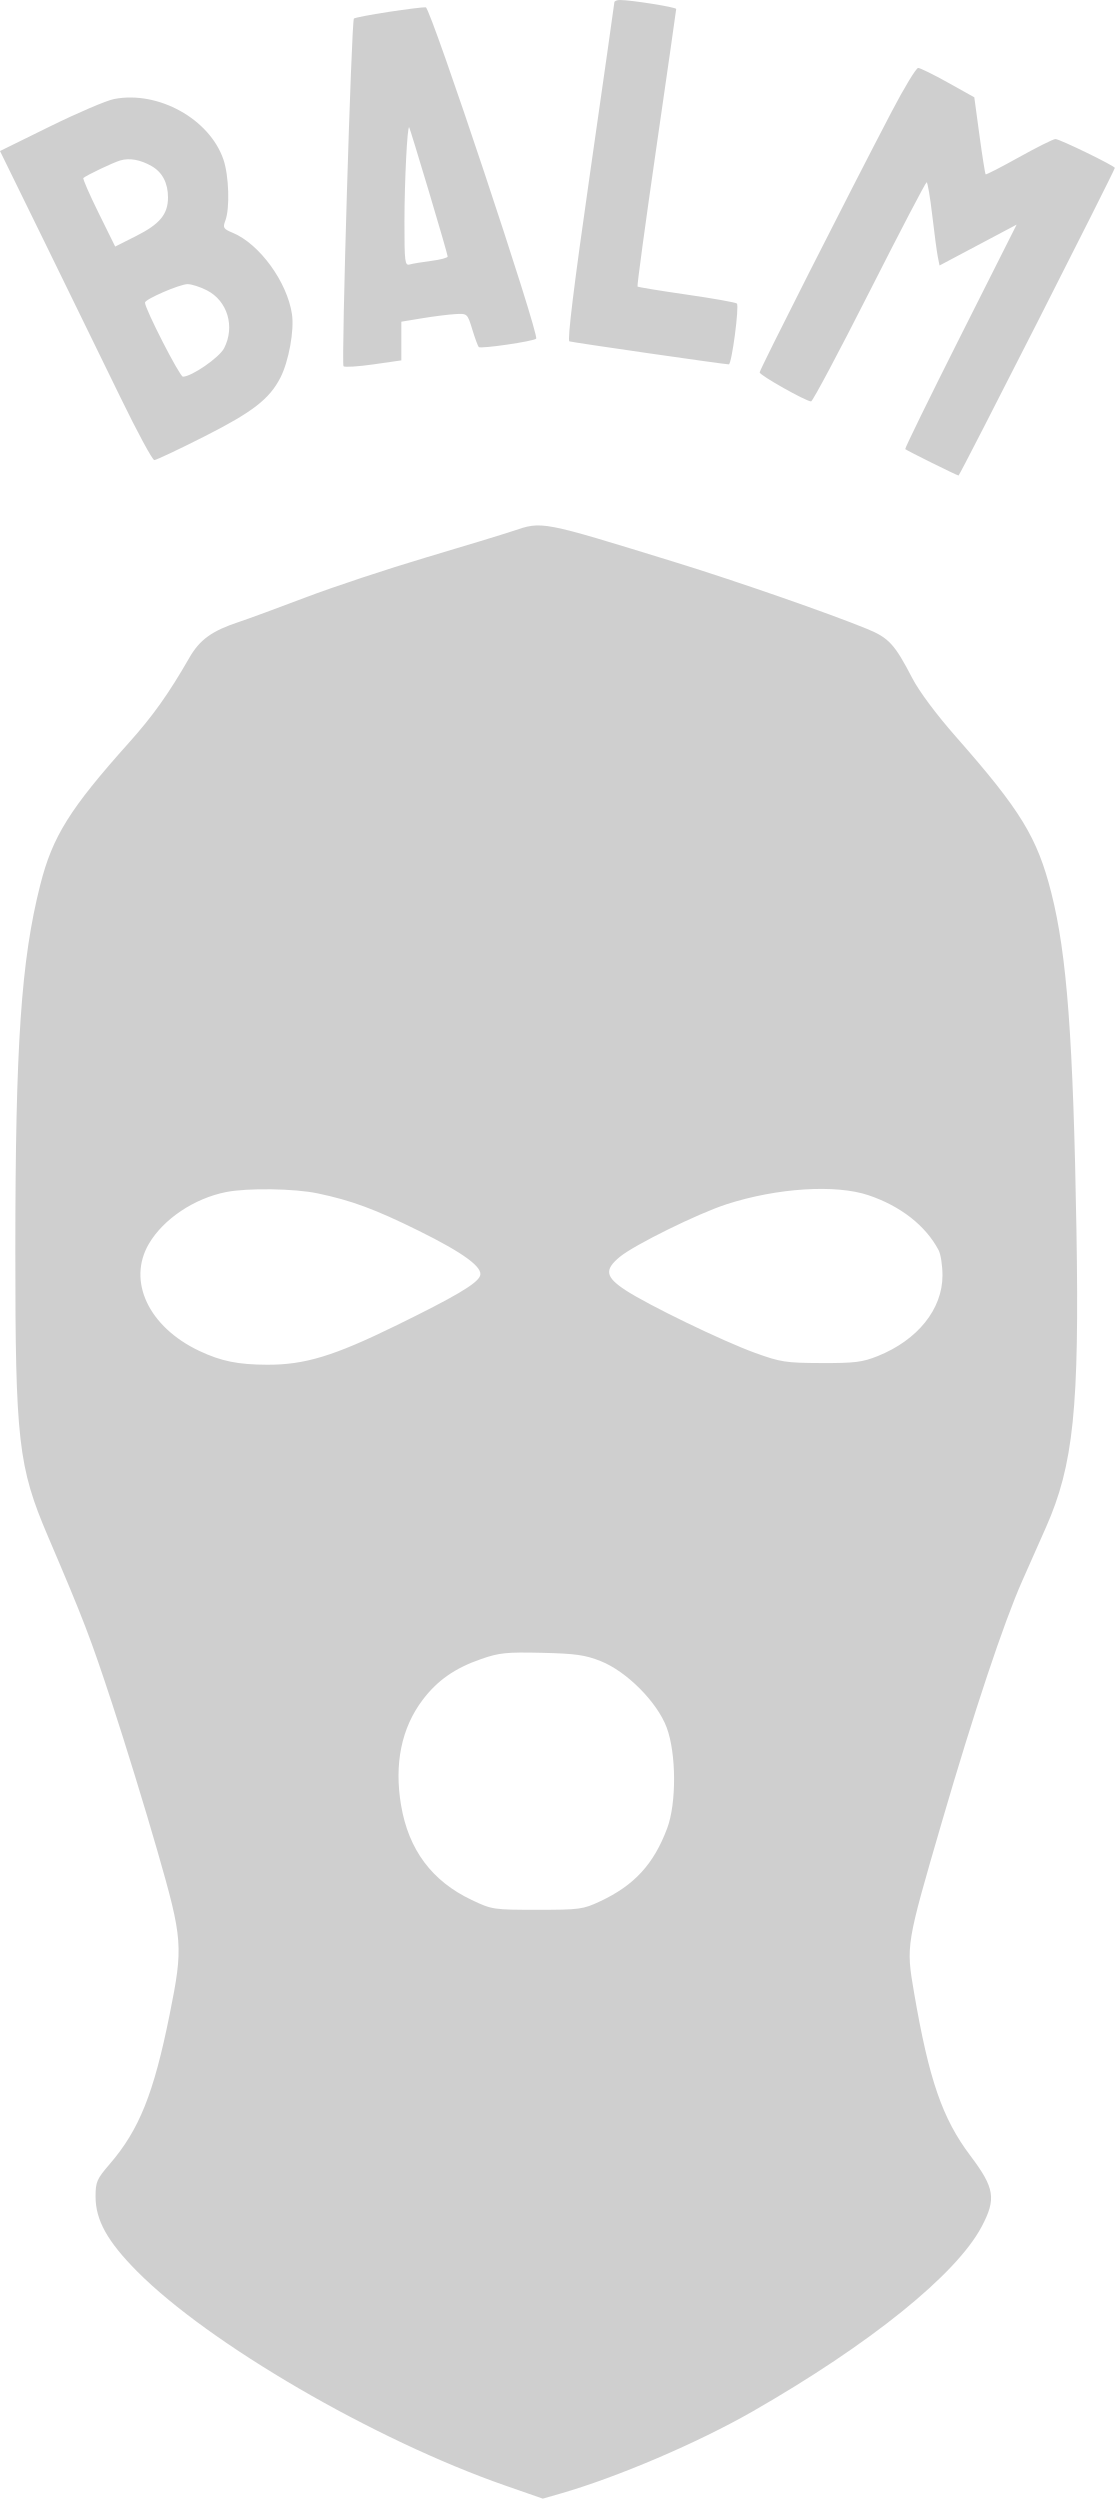
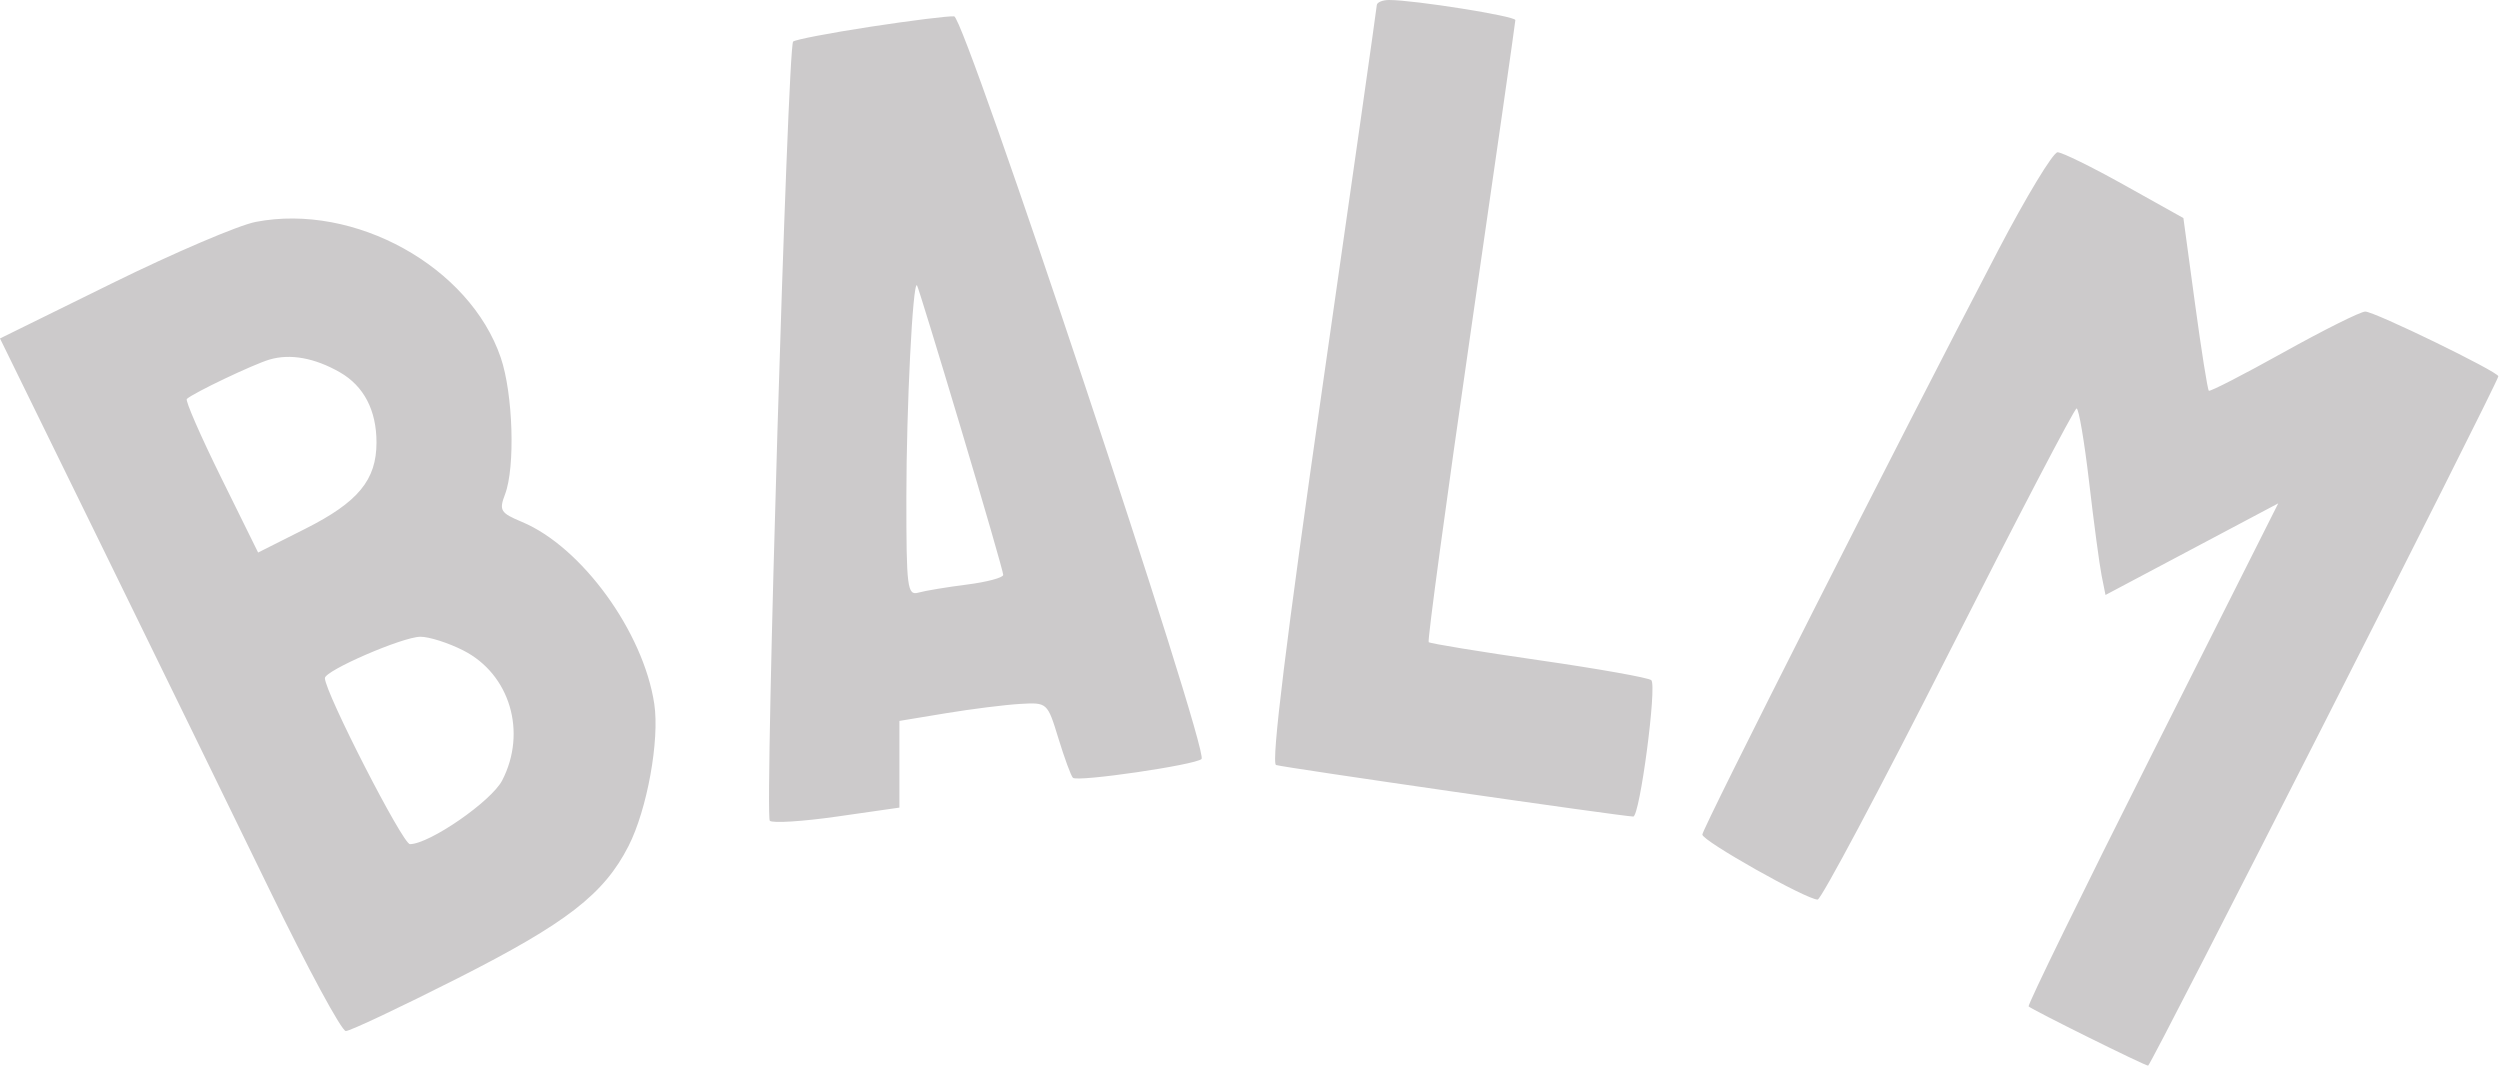
- <svg xmlns="http://www.w3.org/2000/svg" width="361" height="809" viewBox="0 0 361 809" fill="none">
-   <path fill-rule="evenodd" clip-rule="evenodd" d="M198.807 0.75C198.788 1.162 195.264 25.936 190.974 55.801C185.73 92.299 183.529 110.222 184.26 110.468C185.323 110.826 234.42 117.908 235.843 117.908C236.785 117.908 239.281 99.051 238.449 98.219C238.098 97.869 230.804 96.571 222.238 95.336C213.673 94.1 206.501 92.926 206.302 92.727C206.102 92.528 208.835 72.37 212.372 47.931C215.91 23.493 218.811 3.229 218.818 2.901C218.83 2.326 204.194 -0.003 200.589 2.89083e-06C199.627 2.89083e-06 198.825 0.339 198.807 0.75ZM125.698 3.861C119.828 4.76 114.8 5.725 114.526 6.006C113.726 6.826 110.406 117.764 111.16 118.518C111.537 118.894 115.902 118.621 120.859 117.911L129.874 116.619V110.359V104.1L136.621 102.986C140.331 102.373 145.138 101.771 147.304 101.647C151.229 101.422 151.245 101.436 152.833 106.615C153.708 109.472 154.651 112.035 154.928 112.311C155.567 112.951 172.645 110.456 173.503 109.597C174.636 108.464 139.343 2.513 137.783 2.362C137.006 2.287 131.568 2.962 125.698 3.861ZM288.497 36.222C274.161 63.65 245.817 119.628 245.818 120.512C245.819 121.431 260.838 129.898 262.467 129.898C262.968 129.898 271.458 113.947 281.334 94.45C291.21 74.954 299.546 58.991 299.86 58.978C300.173 58.965 300.988 63.759 301.671 69.631C302.354 75.503 303.165 81.57 303.473 83.111L304.034 85.914L316.508 79.299L328.981 72.684L310.779 108.844C300.768 128.731 292.738 145.15 292.935 145.328C293.52 145.86 309.701 153.879 310.188 153.879C310.6 153.879 360.76 55.149 360.76 54.338C360.76 53.684 342.834 44.965 341.539 44.99C340.841 45.004 335.547 47.646 329.775 50.861C324.003 54.076 319.133 56.579 318.955 56.422C318.776 56.267 317.876 50.593 316.955 43.814L315.282 31.489L306.787 26.742C302.114 24.131 297.762 21.992 297.115 21.989C296.469 21.986 292.591 28.391 288.497 36.222ZM36.92 32.044C34.446 32.522 25.127 36.504 16.211 40.894L0 48.874L14.586 78.645C22.607 95.019 33.594 117.521 39.001 128.649C44.408 139.778 49.329 148.883 49.936 148.883C50.544 148.883 57.819 145.451 66.101 141.257C81.808 133.304 87.21 129.122 90.757 122.171C93.445 116.904 95.263 106.881 94.478 101.651C92.916 91.241 83.993 78.966 75.366 75.362C72.259 74.064 72.041 73.709 72.928 71.377C74.418 67.457 74.086 56.856 72.31 51.644C67.828 38.491 51.202 29.283 36.92 32.044ZM138.761 61.873C142.119 73.095 144.866 82.609 144.866 83.012C144.866 83.416 142.505 84.047 139.619 84.412C136.733 84.779 133.584 85.301 132.623 85.573C131.015 86.028 130.873 84.911 130.879 71.761C130.884 58.837 131.804 40.529 132.414 41.202C132.548 41.348 135.403 50.65 138.761 61.873ZM49.086 53.764C52.542 55.747 54.366 59.243 54.366 63.889C54.366 69.31 51.727 72.509 44.07 76.363L37.272 79.786L31.9 68.902C28.946 62.916 26.73 57.834 26.977 57.609C27.955 56.718 36.569 52.614 38.919 51.92C41.909 51.037 45.453 51.679 49.086 53.764ZM66.924 93.937C73.634 97.358 76.125 105.714 72.517 112.69C70.957 115.705 62.03 121.874 59.195 121.896C58.159 121.904 46.915 99.95 46.915 97.921C46.915 96.826 58.121 91.969 60.698 91.947C61.956 91.937 64.758 92.832 66.924 93.937ZM165.856 171.872C162.833 172.888 150.239 176.722 137.87 180.393C125.501 184.062 107.96 189.882 98.889 193.326C89.819 196.771 80.148 200.328 77.4 201.231C68.614 204.118 64.643 206.98 61.267 212.861C54.58 224.505 49.498 231.654 41.75 240.311C22.553 261.765 16.999 270.665 13.029 286.334C6.833 310.781 4.976 338.04 4.962 404.681C4.949 466.216 5.912 474.669 15.495 497.108C27.153 524.405 29.234 529.829 36.332 551.429C40.478 564.042 47.029 585.363 50.89 598.807C59.182 627.681 59.341 629.799 54.877 651.986C49.745 677.49 45.044 689.214 35.511 700.28C31.326 705.139 30.923 706.065 30.923 710.825C30.923 718.431 34.76 725.334 44.376 735.025C67.608 758.438 121.087 789.55 163.508 804.331L175.652 808.562L181.499 806.881C199.779 801.624 225.813 790.49 243.474 780.376C281.495 758.602 309.44 736.072 317.649 720.571C322.439 711.528 321.887 708.041 314.015 697.597C304.947 685.567 300.618 673.022 295.782 644.775C293.164 629.48 293.157 629.524 304.808 589.535C315.112 554.171 324.807 525.085 330.785 511.597C333.098 506.376 336.551 498.583 338.458 494.281C347.393 474.116 349.304 455.533 348.34 398.186C347.295 336.069 345.274 308.903 340.205 288.922C335.652 270.971 330.341 262.28 309.341 238.411C302.967 231.165 297.441 223.746 295.201 219.426C289.53 208.487 287.614 206.4 280.601 203.522C268.448 198.533 238.132 187.988 218.83 182.036C174.697 168.427 175.593 168.599 165.856 171.872ZM102.797 386.177C113.804 388.491 121.336 391.28 135.51 398.285C150.038 405.467 156.408 410.152 155.346 412.878C154.356 415.423 147.272 419.603 127.875 429.089C107.951 438.833 98.605 441.664 86.485 441.628C76.997 441.599 71.547 440.489 64.481 437.148C48.092 429.397 41.112 414.551 48.183 402.488C52.881 394.473 62.87 387.783 73.172 385.75C80.125 384.378 95.282 384.596 102.797 386.177ZM281.027 386.772C291.451 390.283 299.519 396.601 303.732 404.552C304.423 405.855 304.987 409.535 304.987 412.727C304.987 423.63 296.958 433.635 284.05 438.819C279.083 440.814 276.599 441.123 265.807 441.085C254.27 441.044 252.623 440.791 244.317 437.784C233.869 434.002 209.596 422.248 202.338 417.455C195.918 413.216 195.53 410.911 200.535 406.753C205.206 402.873 225.881 392.678 235.156 389.682C251.483 384.409 270.438 383.206 281.027 386.772ZM194.342 537.521C202.776 540.855 212.672 550.802 215.743 559.035C218.863 567.395 218.939 583.535 215.898 591.639C211.539 603.259 205.265 610.089 194.178 615.281C188.664 617.864 187.553 618.013 173.852 618.013C159.654 618.013 159.223 617.949 152.683 614.85C139.763 608.732 132.217 598.609 129.776 584.126C127.532 570.806 129.92 559.153 136.745 550.116C141.544 543.761 147.206 539.805 155.717 536.855C161.569 534.827 163.9 534.589 175.351 534.852C186.212 535.102 189.33 535.54 194.342 537.521Z" fill="#CFCFCF" />
+ <svg xmlns="http://www.w3.org/2000/svg" width="722" height="308" viewBox="0 0 722 308" fill="none">
+   <path fill-rule="evenodd" clip-rule="evenodd" d="M397.614 1.501C397.576 2.324 390.527 51.871 381.947 111.602C371.461 184.598 367.059 220.444 368.52 220.935C370.647 221.653 468.84 235.816 471.685 235.816C473.57 235.816 478.562 198.102 476.899 196.439C476.197 195.737 461.608 193.141 444.477 190.671C427.345 188.199 413.002 185.851 412.604 185.454C412.204 185.056 417.67 144.74 424.744 95.862C431.821 46.987 437.622 6.459 437.636 5.801C437.66 4.652 408.388 -0.006 401.178 5.78167e-06C399.255 5.78167e-06 397.65 0.677 397.614 1.501ZM251.396 7.722C239.656 9.52 229.601 11.451 229.053 12.012C227.452 13.651 220.813 235.528 222.32 237.037C223.074 237.788 231.804 237.243 241.719 235.822L259.748 233.238V220.718V208.2L273.241 205.971C280.661 204.746 290.277 203.541 294.609 203.293C302.459 202.844 302.491 202.872 305.665 213.23C307.416 218.943 309.301 224.069 309.855 224.623C311.134 225.902 345.29 220.911 347.007 219.195C349.272 216.929 278.686 5.026 275.566 4.724C274.013 4.574 263.136 5.923 251.396 7.722ZM576.993 72.445C548.321 127.299 491.633 239.255 491.635 241.024C491.637 242.862 521.676 259.797 524.935 259.797C525.936 259.797 542.916 227.894 562.668 188.901C582.42 149.908 599.092 117.983 599.72 117.957C600.346 117.931 601.977 127.517 603.342 139.262C604.707 151.007 606.331 163.139 606.946 166.223L608.068 171.828L633.015 158.599L657.961 145.367L621.557 217.688C601.537 257.463 585.477 290.301 585.871 290.656C587.04 291.72 619.402 307.759 620.376 307.759C621.199 307.759 721.52 110.299 721.52 108.676C721.52 107.367 685.667 89.931 683.079 89.981C681.681 90.009 671.095 95.293 659.55 101.722C648.006 108.153 638.267 113.159 637.909 112.845C637.551 112.533 635.752 101.186 633.911 87.629L630.565 62.978L613.573 53.484C604.228 48.262 595.524 43.983 594.231 43.977C592.937 43.971 585.181 56.781 576.993 72.445ZM73.84 64.087C68.892 65.045 50.253 73.008 32.422 81.787L0 97.749L29.172 157.29C45.214 190.038 67.189 235.042 78.001 257.299C88.816 279.555 98.657 297.767 99.873 297.767C101.088 297.767 115.637 290.902 132.203 282.515C163.615 266.607 174.42 258.244 181.514 244.343C186.89 233.807 190.526 213.761 188.957 203.301C185.832 182.482 167.985 157.931 150.732 150.725C144.519 148.129 144.083 147.418 145.856 142.753C148.837 134.913 148.173 113.712 144.621 103.288C135.655 76.981 102.403 58.566 73.84 64.087ZM277.523 123.746C284.238 146.191 289.733 165.217 289.733 166.025C289.733 166.832 285.009 168.093 279.238 168.825C273.467 169.558 267.168 170.601 265.245 171.147C262.031 172.056 261.747 169.822 261.759 143.523C261.769 117.675 263.608 81.058 264.827 82.403C265.095 82.697 270.806 101.3 277.523 123.746ZM98.171 107.527C105.084 111.494 108.732 118.486 108.732 127.777C108.732 138.621 103.453 145.017 88.141 152.725L74.543 159.572L63.8 137.803C57.891 125.833 53.46 115.669 53.953 115.219C55.91 113.436 73.138 105.227 77.838 103.84C83.819 102.073 90.905 103.358 98.171 107.527ZM133.848 187.874C147.267 194.716 152.251 211.429 145.034 225.38C141.914 231.409 124.061 243.747 118.39 243.791C116.319 243.807 93.83 199.9 93.83 195.841C93.83 193.651 116.243 183.939 121.396 183.895C123.913 183.875 129.516 185.663 133.848 187.874Z" fill="#CCCACB" />
</svg>
